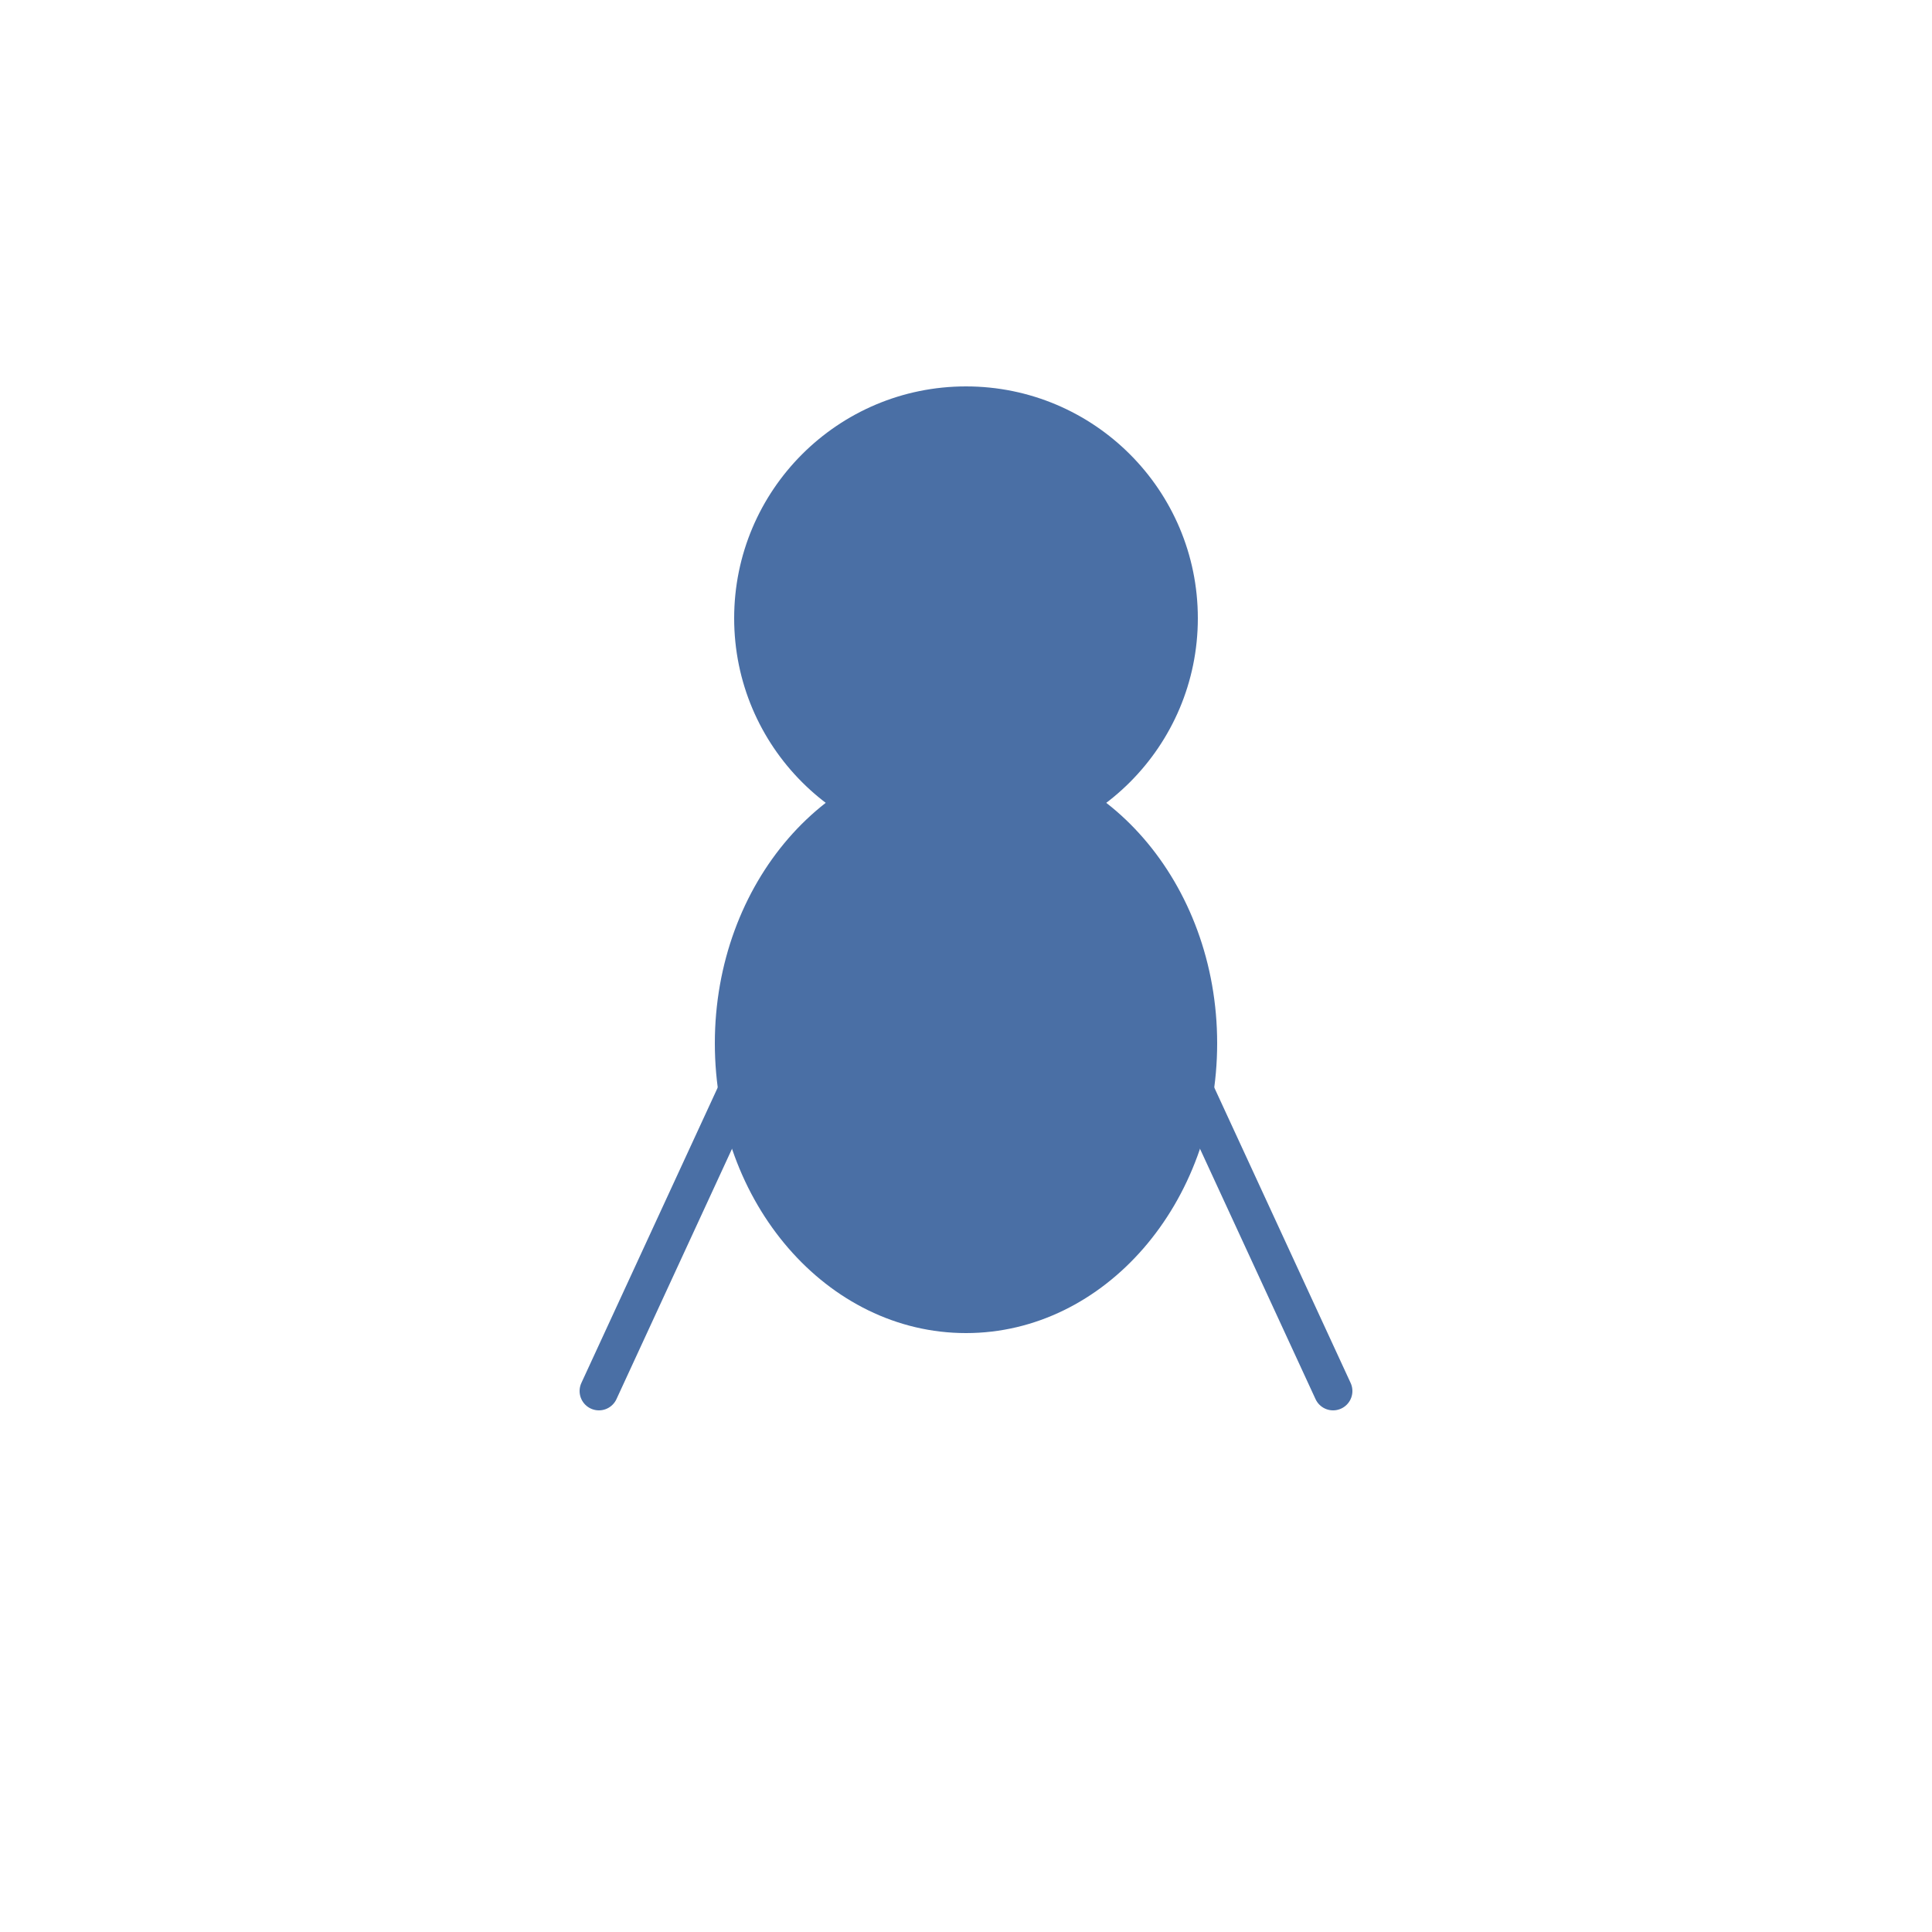
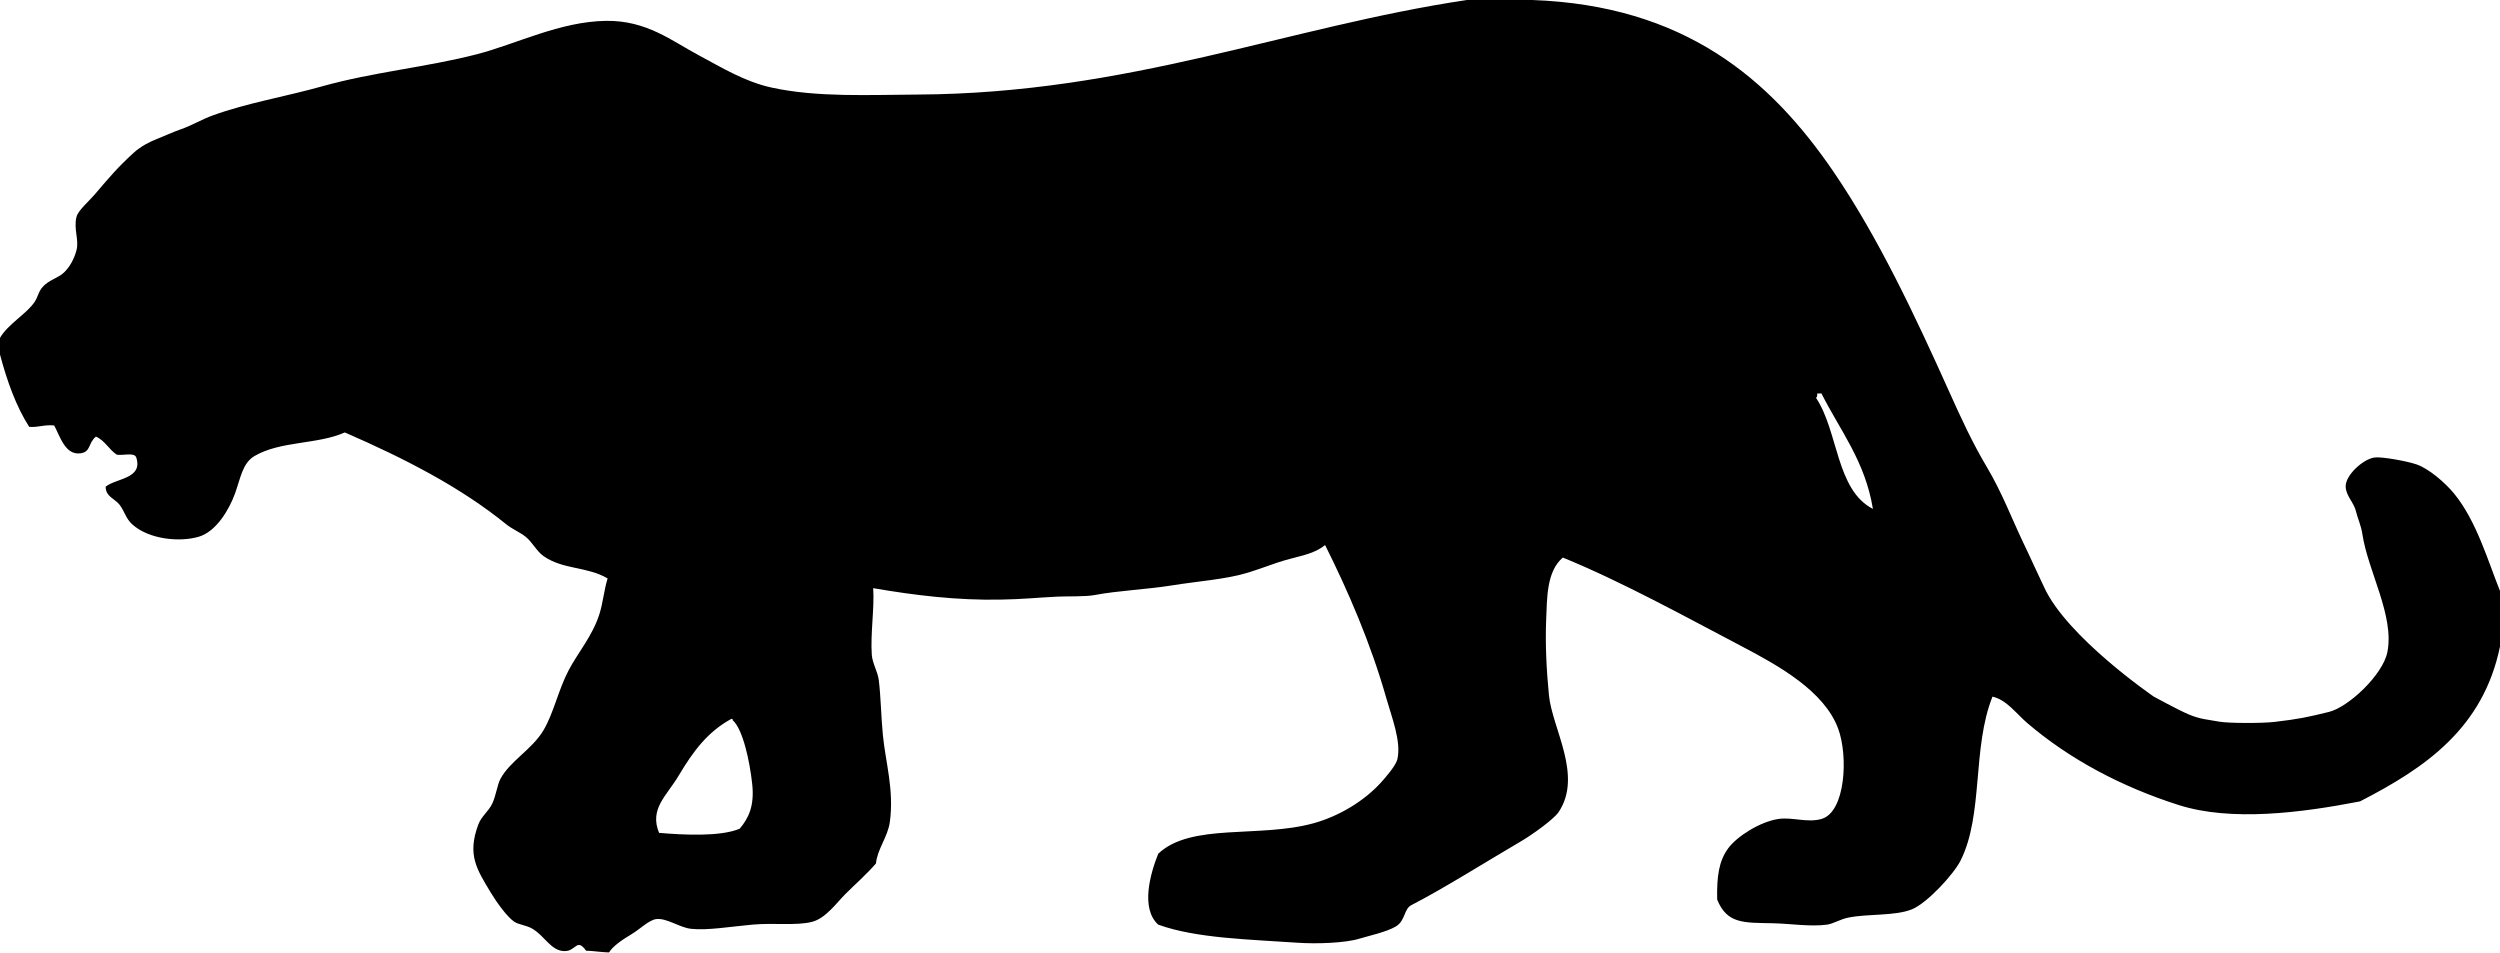
- <svg xmlns="http://www.w3.org/2000/svg" viewBox="0 0 100 100" width="100" height="100">
-   <circle cx="50" cy="32" r="12" fill="#4A6FA5" />
-   <ellipse cx="50" cy="54" rx="13" ry="15" fill="#4A6FA5" />
-   <path d="M 43 46 L 31 72 M 57 46 L 69 72" stroke="#4A6FA5" stroke-width="2" fill="#4A6FA5" stroke-linecap="round" />
-   <circle cx="45" cy="50" r="1.5" fill="#4A6FA5" />
-   <circle cx="55" cy="50" r="1.5" fill="#4A6FA5" />
-   <circle cx="48" cy="60" r="1.5" fill="#4A6FA5" />
-   <circle cx="52" cy="60" r="1.5" fill="#4A6FA5" />
+ <svg xmlns="http://www.w3.org/2000/svg" version="1.2" width="719.2" height="274" viewBox="0 0 719.2 274" id="Ebene_1_xA0_Bild_1_" xml:space="preserve" style="overflow:inherit">
+   <defs id="defs7" />
+   <path d="m 422,0 c 6.266,0 12.533,0 18.8,0 43.53,1.585 68.271,22.389 86.8,49.6 12.717,18.676 23.372,41.307 33.2,63.2 3.378,7.524 6.647,14.62 10.8,21.601 4.227,7.104 7.057,14.555 10.4,21.6 1.105,2.329 2.151,4.505 3.173,6.769 0.894,1.982 1.927,4.027 2.827,6.031 6.467,14.405 31.6,31.601 31.6,31.601 0,0 7.06,3.858 10,5.1 3.444,1.454 5.5,1.479 8.8,2.1 2.539,0.478 12.326,0.502 15.899,0.082 6.953,-0.818 9.46,-1.342 15.701,-2.882 5.61,-1.384 15.498,-10.65 16.8,-17.2 2.079,-10.463 -5.589,-23.25 -7.2,-34 -0.37,-2.47 -1.414,-4.672 -1.762,-6.253 -0.631,-2.863 -2.933,-4.577 -3.038,-7.347 -0.124,-3.236 5.042,-8.024 8.399,-8.4 2.145,-0.239 9.272,1.057 12,2 3.536,1.224 8.193,5.221 10.801,8.4 6.467,7.887 9.783,19.549 13.199,28 0,5.333 0,10.667 0,16 -4.863,23.536 -21.509,34.913 -40.279,44.543 -16.936,3.292 -37.029,5.856 -52.12,1.057 -16.502,-5.248 -31.492,-13.234 -43.601,-23.6 -3.291,-2.818 -5.903,-6.649 -10,-7.6 -5.914,14.792 -2.533,33.96 -9.199,47.199 -1.968,3.908 -9.607,12.231 -14,14 -4.904,1.975 -12.708,1.209 -18.4,2.4 -2.21,0.463 -4.265,1.764 -6,2 -4.801,0.652 -10.5,-0.291 -15.6,-0.4 -8.243,-0.176 -13.145,0.256 -16,-6.8 -0.15,-6.673 0.483,-11.132 3.199,-14.8 2.531,-3.417 9.109,-7.6 14.4,-8.4 4.008,-0.605 8.278,1.172 12.4,0 6.904,-1.961 7.754,-18.039 4.8,-26 -3.996,-10.764 -16.945,-18.006 -27.601,-23.6 -16.162,-8.484 -34.747,-18.73 -51.6,-25.6 -4.732,3.998 -4.537,11.75 -4.8,18 -0.287,6.809 0.105,14.572 0.8,21.6 0.949,9.614 9.801,23.087 2.8,33.6 -1.399,2.102 -7.741,6.612 -10.8,8.4 -10.034,5.867 -22.357,13.655 -31.6,18.4 -2.152,1.104 -1.658,4.409 -4.4,6.1 -2.632,1.622 -8.475,2.881 -10.4,3.5 -3.937,1.266 -12.261,1.603 -18,1.2 -13.479,-0.945 -29.066,-1.231 -40,-5.2 -5.104,-4.643 -2.336,-14.55 0,-20.4 9.455,-8.965 29.146,-4.43 44.801,-8.8 7.383,-2.062 14.477,-6.434 19.199,-11.6 1.585,-1.733 4.383,-5 4.801,-6.8 1.178,-5.09 -1.678,-12.221 -3.2,-17.601 -4.432,-15.658 -11.06,-30.965 -17.601,-44 -3.676,2.979 -8.204,3.178 -13.749,5.062 -2.391,0.812 -6.013,2.138 -8.65,2.938 -6.143,1.862 -14.091,2.391 -21.601,3.601 -7.456,1.2 -15.485,1.481 -22.399,2.8 -2.483,0.474 -8.075,0.316 -10.453,0.432 -6.509,0.315 -9.834,0.751 -16.747,0.868 -12.33,0.21 -24.355,-1.214 -36.4,-3.3 0.394,5.761 -0.828,13.072 -0.399,19.2 0.167,2.386 1.699,4.823 2,7.199 0.616,4.875 0.653,10.489 1.2,16 0.768,7.743 3.224,15.62 2,24.801 -0.585,4.383 -3.623,7.852 -4,12 -2.97,3.387 -5.742,5.741 -8.801,8.8 -2.516,2.516 -5.666,6.998 -9.6,8 -4.537,1.155 -10.956,0.23 -17.2,0.8 -6.399,0.584 -12.858,1.711 -17.6,1.2 -3.307,-0.356 -6.971,-3.157 -10,-2.8 -2.094,0.246 -4.8,2.987 -7.2,4.399 -2.734,1.608 -5.377,3.504 -6.4,5.2 -1.467,0 -5.133,-0.5 -6.6,-0.5 -2.836,-3.945 -2.812,0.454 -6.6,0.1 -3.609,-0.337 -5.292,-4.288 -8.801,-6.399 -1.72,-1.035 -3.941,-1.176 -5.199,-2 -1.99,-1.304 -4.999,-5.397 -6.801,-8.4 -4.03,-6.718 -6.857,-10.84 -3.6,-19.6 0.877,-2.359 2.97,-3.812 4,-6 1.164,-2.472 1.431,-5.429 2.4,-7.2 2.833,-5.179 9.116,-8.414 12.4,-14 2.881,-4.898 4.245,-11.588 7.2,-17.2 2.622,-4.979 6.83,-9.876 8.8,-16 1.089,-3.387 1.368,-7.1 2.4,-10.399 -5.867,-3.466 -12.78,-2.483 -18.4,-6.4 -2.068,-1.442 -3.257,-4.068 -5.2,-5.6 -1.72,-1.356 -3.851,-2.182 -5.6,-3.601 -13.219,-10.723 -29.212,-18.911 -46.4,-26.399 -7.815,3.496 -18.531,2.401 -26,6.8 -3.459,2.038 -4.002,6.407 -5.6,10.8 -1.633,4.489 -5.316,10.885 -10.4,12.4 -5.416,1.614 -14.365,0.826 -19.2,-3.601 -1.815,-1.661 -2.19,-3.772 -3.6,-5.6 -1.341,-1.739 -4.017,-2.318 -4,-5.2 3.039,-2.451 10.796,-2.238 8.8,-8.4 -0.562,-1.57 -3.793,-0.473 -5.6,-0.8 -2.261,-1.472 -3.397,-4.069 -6,-5.2 -2.301,1.874 -1.388,4.361 -4.4,4.801 -4.371,0.637 -5.862,-4.697 -7.6,-8 -2.843,-0.311 -4.462,0.604 -7.2,0.399 C 4.609,116.857 2.05,109.684 0,102 c 0,-1.6 0,-3.2 0,-4.8 2.318,-4.011 7.651,-6.872 10,-10.4 0.918,-1.379 1.043,-2.957 2.4,-4.399 1.832,-1.949 4.29,-2.368 6,-4 1.568,-1.496 2.897,-3.746 3.6,-6.4 0.802,-3.029 -0.865,-6.008 0,-9.6 0.444,-1.843 3.632,-4.559 5.2,-6.4 4.208,-4.942 6.688,-7.885 11.2,-12 2.214,-2.019 4.818,-3.262 6.7,-4 2.203,-0.864 4.601,-2.007 6.9,-2.8 3.198,-1.103 6.129,-2.891 9.2,-4 10.017,-3.619 20.741,-5.356 31.601,-8.4 14.539,-4.075 29.851,-5.451 44.399,-9.2 11.248,-2.898 23.949,-9.451 37.2,-9.6 11.703,-0.131 18.761,5.723 26.8,10 6.358,3.382 12.991,7.5 20.801,9.2 13.131,2.859 28.152,2.074 42,2 C 324.929,26.873 370.073,7.755 422,0 z m 100.4,114.4 c 6.486,9.646 5.737,26.529 16.4,32 -2.243,-13.758 -9.445,-22.555 -14.8,-33.2 -0.4,0 -0.801,0 -1.2,0 -0.062,0.471 0.069,1.136 -0.4,1.2 z m -309.6,124 c 2.562,-3.043 4.267,-6.539 3.6,-12.801 -0.694,-6.518 -2.673,-15.803 -5.6,-18.399 -0.022,-0.244 -0.061,-0.474 -0.4,-0.4 -6.864,3.747 -10.971,9.301 -15.2,16.4 -3.439,5.774 -8.449,9.499 -5.6,16.399 7.158,0.609 17.658,1.139 23.2,-1.199 z" id="path3" style="fill-rule:evenodd" />
</svg>
